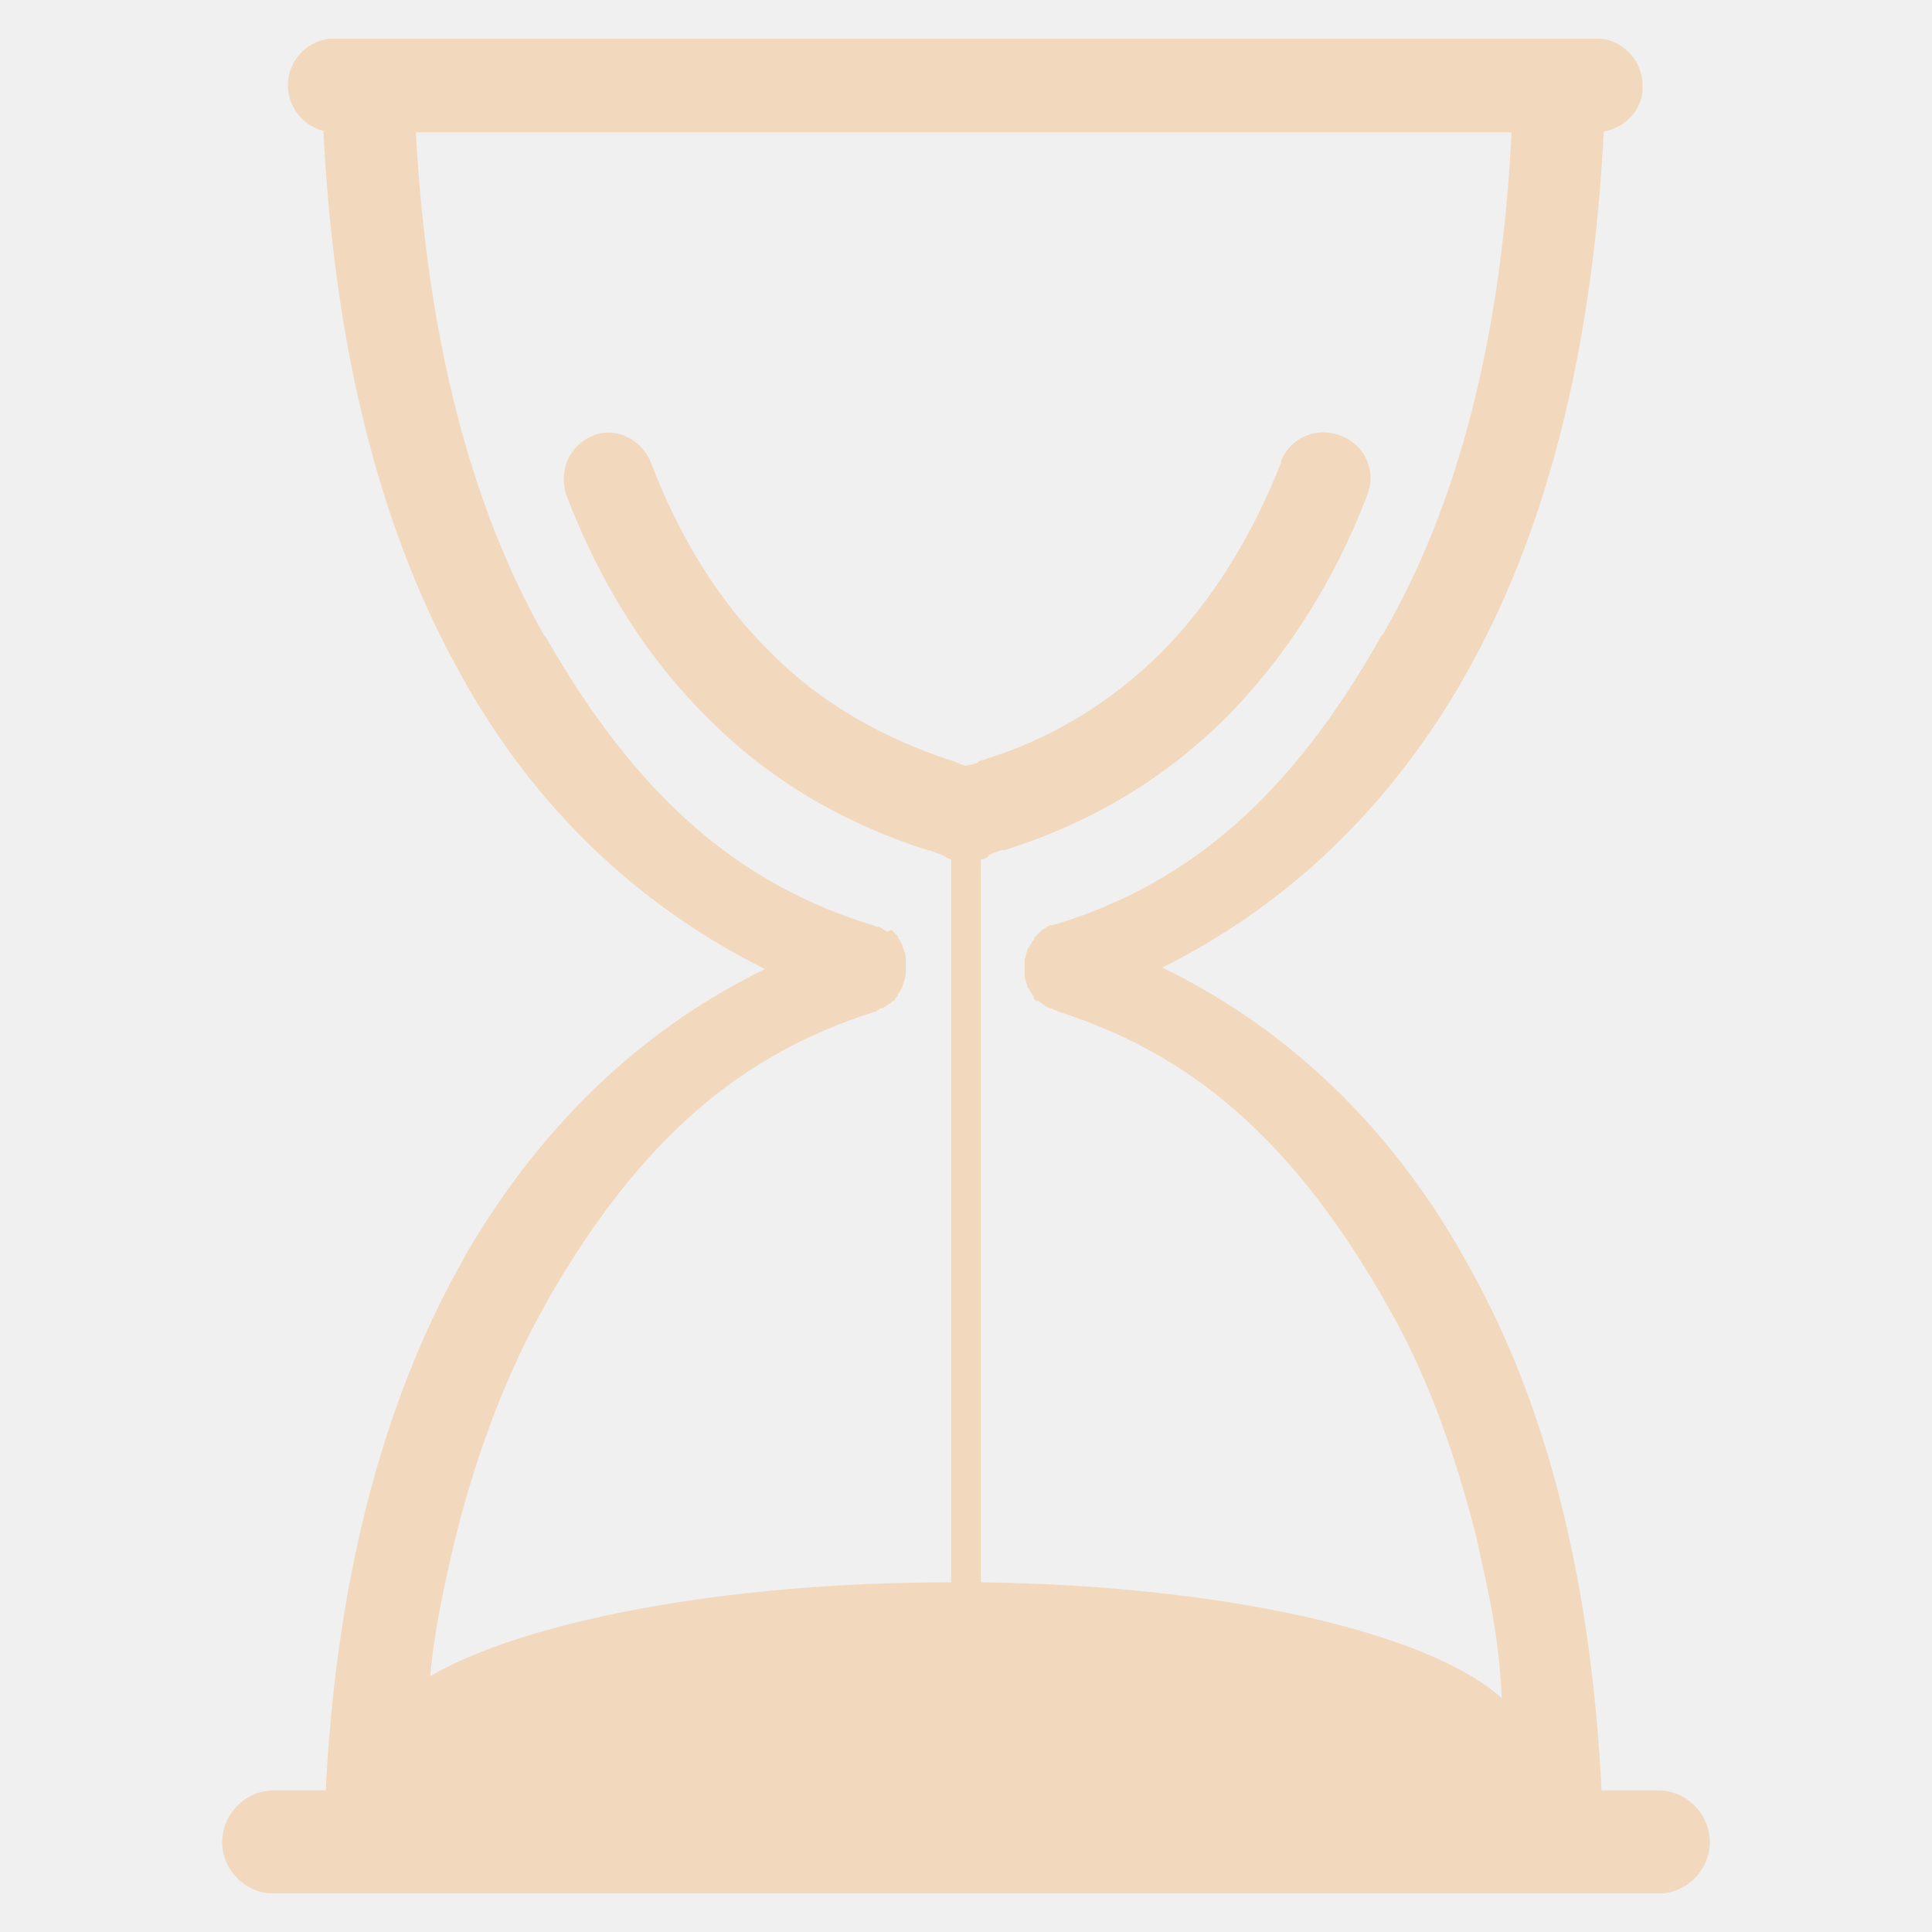
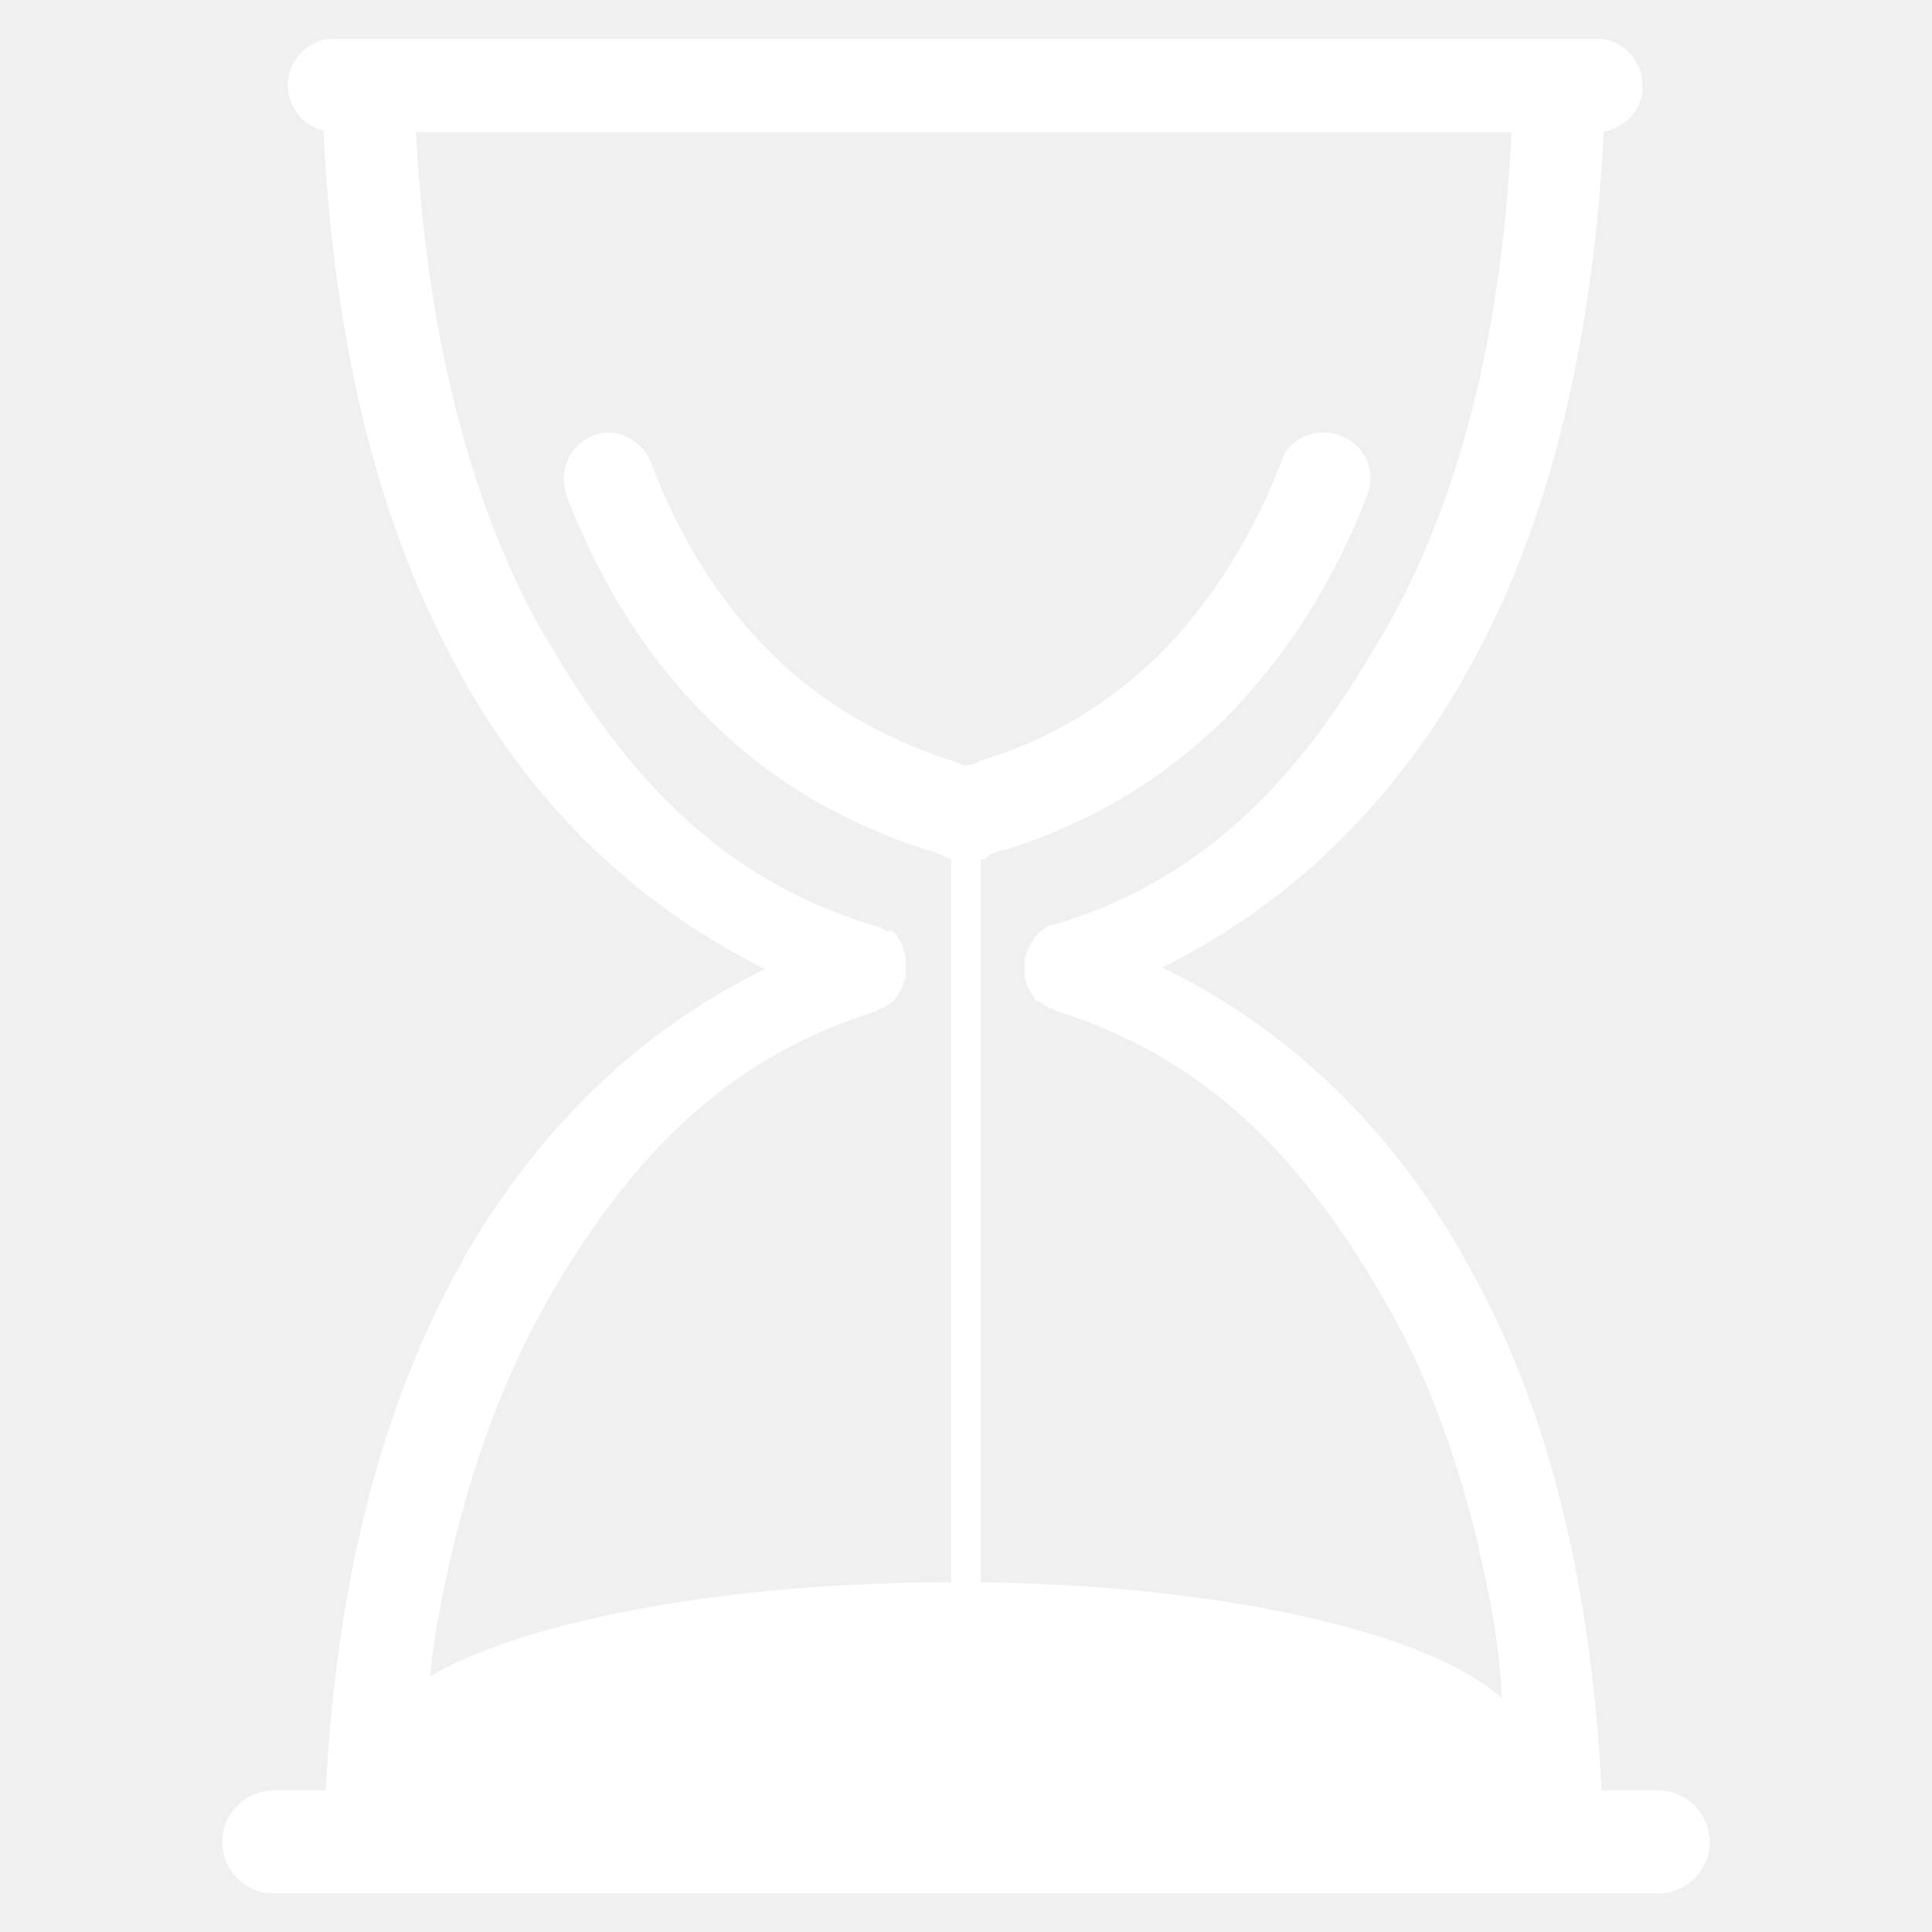
<svg xmlns="http://www.w3.org/2000/svg" width="100" height="100" viewBox="0 0 100 100" fill="none">
-   <g clip-path="url(#clip0_1705_55)">
-     <path d="M82.589 6.844H17.33C15.953 6.844 14.901 5.711 14.901 4.415C14.901 3.039 16.034 1.986 17.33 1.986H82.589C83.966 1.986 85.018 3.12 85.018 4.415C85.099 5.711 83.966 6.844 82.589 6.844ZM85.828 98.014H14.172C12.714 98.014 11.5 96.799 11.5 95.342C11.5 93.884 12.714 92.67 14.172 92.67H85.828C87.285 92.67 88.5 93.884 88.5 95.342C88.5 96.799 87.285 98.014 85.828 98.014Z" fill="#F2D9BE" />
-     <path d="M75.707 64.978L75.626 64.816C71.497 57.61 65.991 52.914 60.162 50.08C65.991 47.165 71.416 42.55 75.626 35.344L75.707 35.182C79.837 28.057 82.59 18.34 83.075 5.386H78.298C77.894 17.369 75.383 26.275 71.578 32.834L71.497 32.915C66.801 41.254 61.538 45.708 54.737 47.813L54.413 47.894H54.332C54.17 47.975 54.089 48.056 53.927 48.136L53.846 48.218L53.684 48.379L53.522 48.541V48.622C53.441 48.703 53.36 48.865 53.279 49.027L53.198 49.108L53.036 49.675V50.566L53.198 51.132L53.279 51.213C53.36 51.375 53.441 51.456 53.522 51.618V51.699L53.684 51.861V51.78L53.846 51.861L53.927 51.942C54.008 52.023 54.17 52.104 54.332 52.185H54.413L54.737 52.347C61.619 54.533 66.801 58.905 71.578 67.164L71.659 67.326C73.683 70.726 75.222 74.856 76.436 79.633C76.679 81.009 77.57 84.005 77.732 87.891C73.926 84.491 63.4 82.062 50.769 81.9V44.493C50.931 44.493 51.012 44.412 51.174 44.331V44.25L51.822 44.007H51.984C56.599 42.55 60.243 40.283 63.319 37.287C66.558 34.048 69.068 30.081 70.768 25.628C71.254 24.413 70.687 23.037 69.392 22.551C68.177 22.065 66.801 22.632 66.315 23.846V23.927C64.858 27.652 62.753 31.133 60 33.886C57.49 36.315 54.494 38.258 50.688 39.392L50.608 39.473L50.365 39.554L49.96 39.635L49.717 39.554L49.555 39.473L49.312 39.392C45.587 38.178 42.43 36.315 40.001 33.886C37.167 31.133 35.143 27.733 33.685 23.927C33.2 22.713 31.823 22.065 30.689 22.551C29.475 23.037 28.908 24.332 29.313 25.628C31.013 30.081 33.442 34.048 36.762 37.287C39.758 40.283 43.482 42.55 48.017 44.007H48.097L48.745 44.25L48.907 44.331C48.988 44.412 49.069 44.412 49.231 44.493V81.9C37.41 81.9 27.127 83.924 22.269 86.758C22.431 84.815 22.836 82.71 23.564 79.633C24.779 74.775 26.398 70.726 28.341 67.326L28.422 67.164C33.2 58.905 38.381 54.533 45.345 52.347L45.587 52.185H45.669C45.83 52.104 45.911 52.023 46.073 51.942L46.154 51.861L46.316 51.78V51.699L46.478 51.537V51.456C46.559 51.375 46.64 51.213 46.721 51.051V50.97C46.802 50.809 46.883 50.566 46.883 50.404V49.594C46.883 49.432 46.802 49.189 46.721 49.027V48.946C46.64 48.784 46.559 48.622 46.478 48.541V48.46L46.316 48.298L46.154 48.136L45.911 48.218C45.749 48.136 45.669 48.056 45.507 47.975H45.426L45.183 47.894C38.3 45.788 33.038 41.335 28.261 32.996L28.18 32.915C24.455 26.356 21.945 17.45 21.459 5.467H16.682C17.168 18.422 19.921 28.057 24.05 35.263L24.131 35.425C28.261 42.631 33.766 47.246 39.596 50.161C33.766 52.995 28.341 57.691 24.131 64.897L24.05 65.059C20.164 71.86 17.411 80.928 16.844 92.993H82.913C82.347 80.847 79.675 71.779 75.707 64.978Z" fill="#F2D9BE" />
+   <g clip-path="url(#clip0_1714_49)">
+     <path d="M82.589 6.844H17.33C15.953 6.844 14.901 5.711 14.901 4.415C14.901 3.039 16.034 1.986 17.33 1.986H82.589C83.966 1.986 85.018 3.12 85.018 4.415C85.099 5.711 83.966 6.844 82.589 6.844ZM85.828 98.014H14.172C12.714 98.014 11.5 96.799 11.5 95.342C11.5 93.884 12.714 92.67 14.172 92.67H85.828C87.285 92.67 88.5 93.884 88.5 95.342C88.5 96.799 87.285 98.014 85.828 98.014Z" fill="white" />
+     <path d="M75.707 64.978L75.626 64.816C71.497 57.61 65.991 52.914 60.162 50.08C65.991 47.165 71.416 42.55 75.626 35.344L75.707 35.182C79.837 28.057 82.59 18.34 83.075 5.386H78.298C77.894 17.369 75.383 26.275 71.578 32.834L71.497 32.915C66.801 41.254 61.538 45.708 54.737 47.813L54.413 47.894H54.332C54.17 47.975 54.089 48.056 53.927 48.136L53.846 48.218L53.684 48.379L53.522 48.541V48.622C53.441 48.703 53.36 48.865 53.279 49.027L53.198 49.108L53.036 49.675V50.566L53.198 51.132L53.279 51.213C53.36 51.375 53.441 51.456 53.522 51.618V51.699L53.684 51.861V51.78L53.846 51.861L53.927 51.942C54.008 52.023 54.17 52.104 54.332 52.185H54.413L54.737 52.347C61.619 54.533 66.801 58.905 71.578 67.164L71.659 67.326C73.683 70.726 75.222 74.856 76.436 79.633C76.679 81.009 77.57 84.005 77.732 87.891C73.926 84.491 63.4 82.062 50.769 81.9V44.493C50.931 44.493 51.012 44.412 51.174 44.331V44.25L51.822 44.007H51.984C56.599 42.55 60.243 40.283 63.319 37.287C66.558 34.048 69.068 30.081 70.768 25.628C71.254 24.413 70.687 23.037 69.392 22.551C68.177 22.065 66.801 22.632 66.315 23.846V23.927C64.858 27.652 62.753 31.133 60 33.886C57.49 36.315 54.494 38.258 50.688 39.392L50.608 39.473L50.365 39.554L49.96 39.635L49.717 39.554L49.555 39.473L49.312 39.392C45.587 38.178 42.43 36.315 40.001 33.886C37.167 31.133 35.143 27.733 33.685 23.927C33.2 22.713 31.823 22.065 30.689 22.551C29.475 23.037 28.908 24.332 29.313 25.628C31.013 30.081 33.442 34.048 36.762 37.287C39.758 40.283 43.482 42.55 48.017 44.007H48.097L48.745 44.25L48.907 44.331C48.988 44.412 49.069 44.412 49.231 44.493V81.9C37.41 81.9 27.127 83.924 22.269 86.758C22.431 84.815 22.836 82.71 23.564 79.633C24.779 74.775 26.398 70.726 28.341 67.326L28.422 67.164C33.2 58.905 38.381 54.533 45.345 52.347L45.587 52.185H45.669C45.83 52.104 45.911 52.023 46.073 51.942L46.154 51.861L46.316 51.78V51.699L46.478 51.537V51.456C46.559 51.375 46.64 51.213 46.721 51.051V50.97C46.802 50.809 46.883 50.566 46.883 50.404V49.594C46.883 49.432 46.802 49.189 46.721 49.027V48.946C46.64 48.784 46.559 48.622 46.478 48.541V48.46L46.316 48.298L46.154 48.136L45.911 48.218C45.749 48.136 45.669 48.056 45.507 47.975H45.426L45.183 47.894C38.3 45.788 33.038 41.335 28.261 32.996L28.18 32.915C24.455 26.356 21.945 17.45 21.459 5.467H16.682C17.168 18.422 19.921 28.057 24.05 35.263L24.131 35.425C28.261 42.631 33.766 47.246 39.596 50.161C33.766 52.995 28.341 57.691 24.131 64.897L24.05 65.059C20.164 71.86 17.411 80.928 16.844 92.993H82.913C82.347 80.847 79.675 71.779 75.707 64.978Z" fill="white" />
  </g>
  <defs>
-     <clipPath id="clip0_1705_55">
+     <clipPath id="clip0_1714_49">
      <rect width="95.995" height="95.995" fill="white" transform="translate(2.00244 2.00244)" />
    </clipPath>
  </defs>
</svg>
